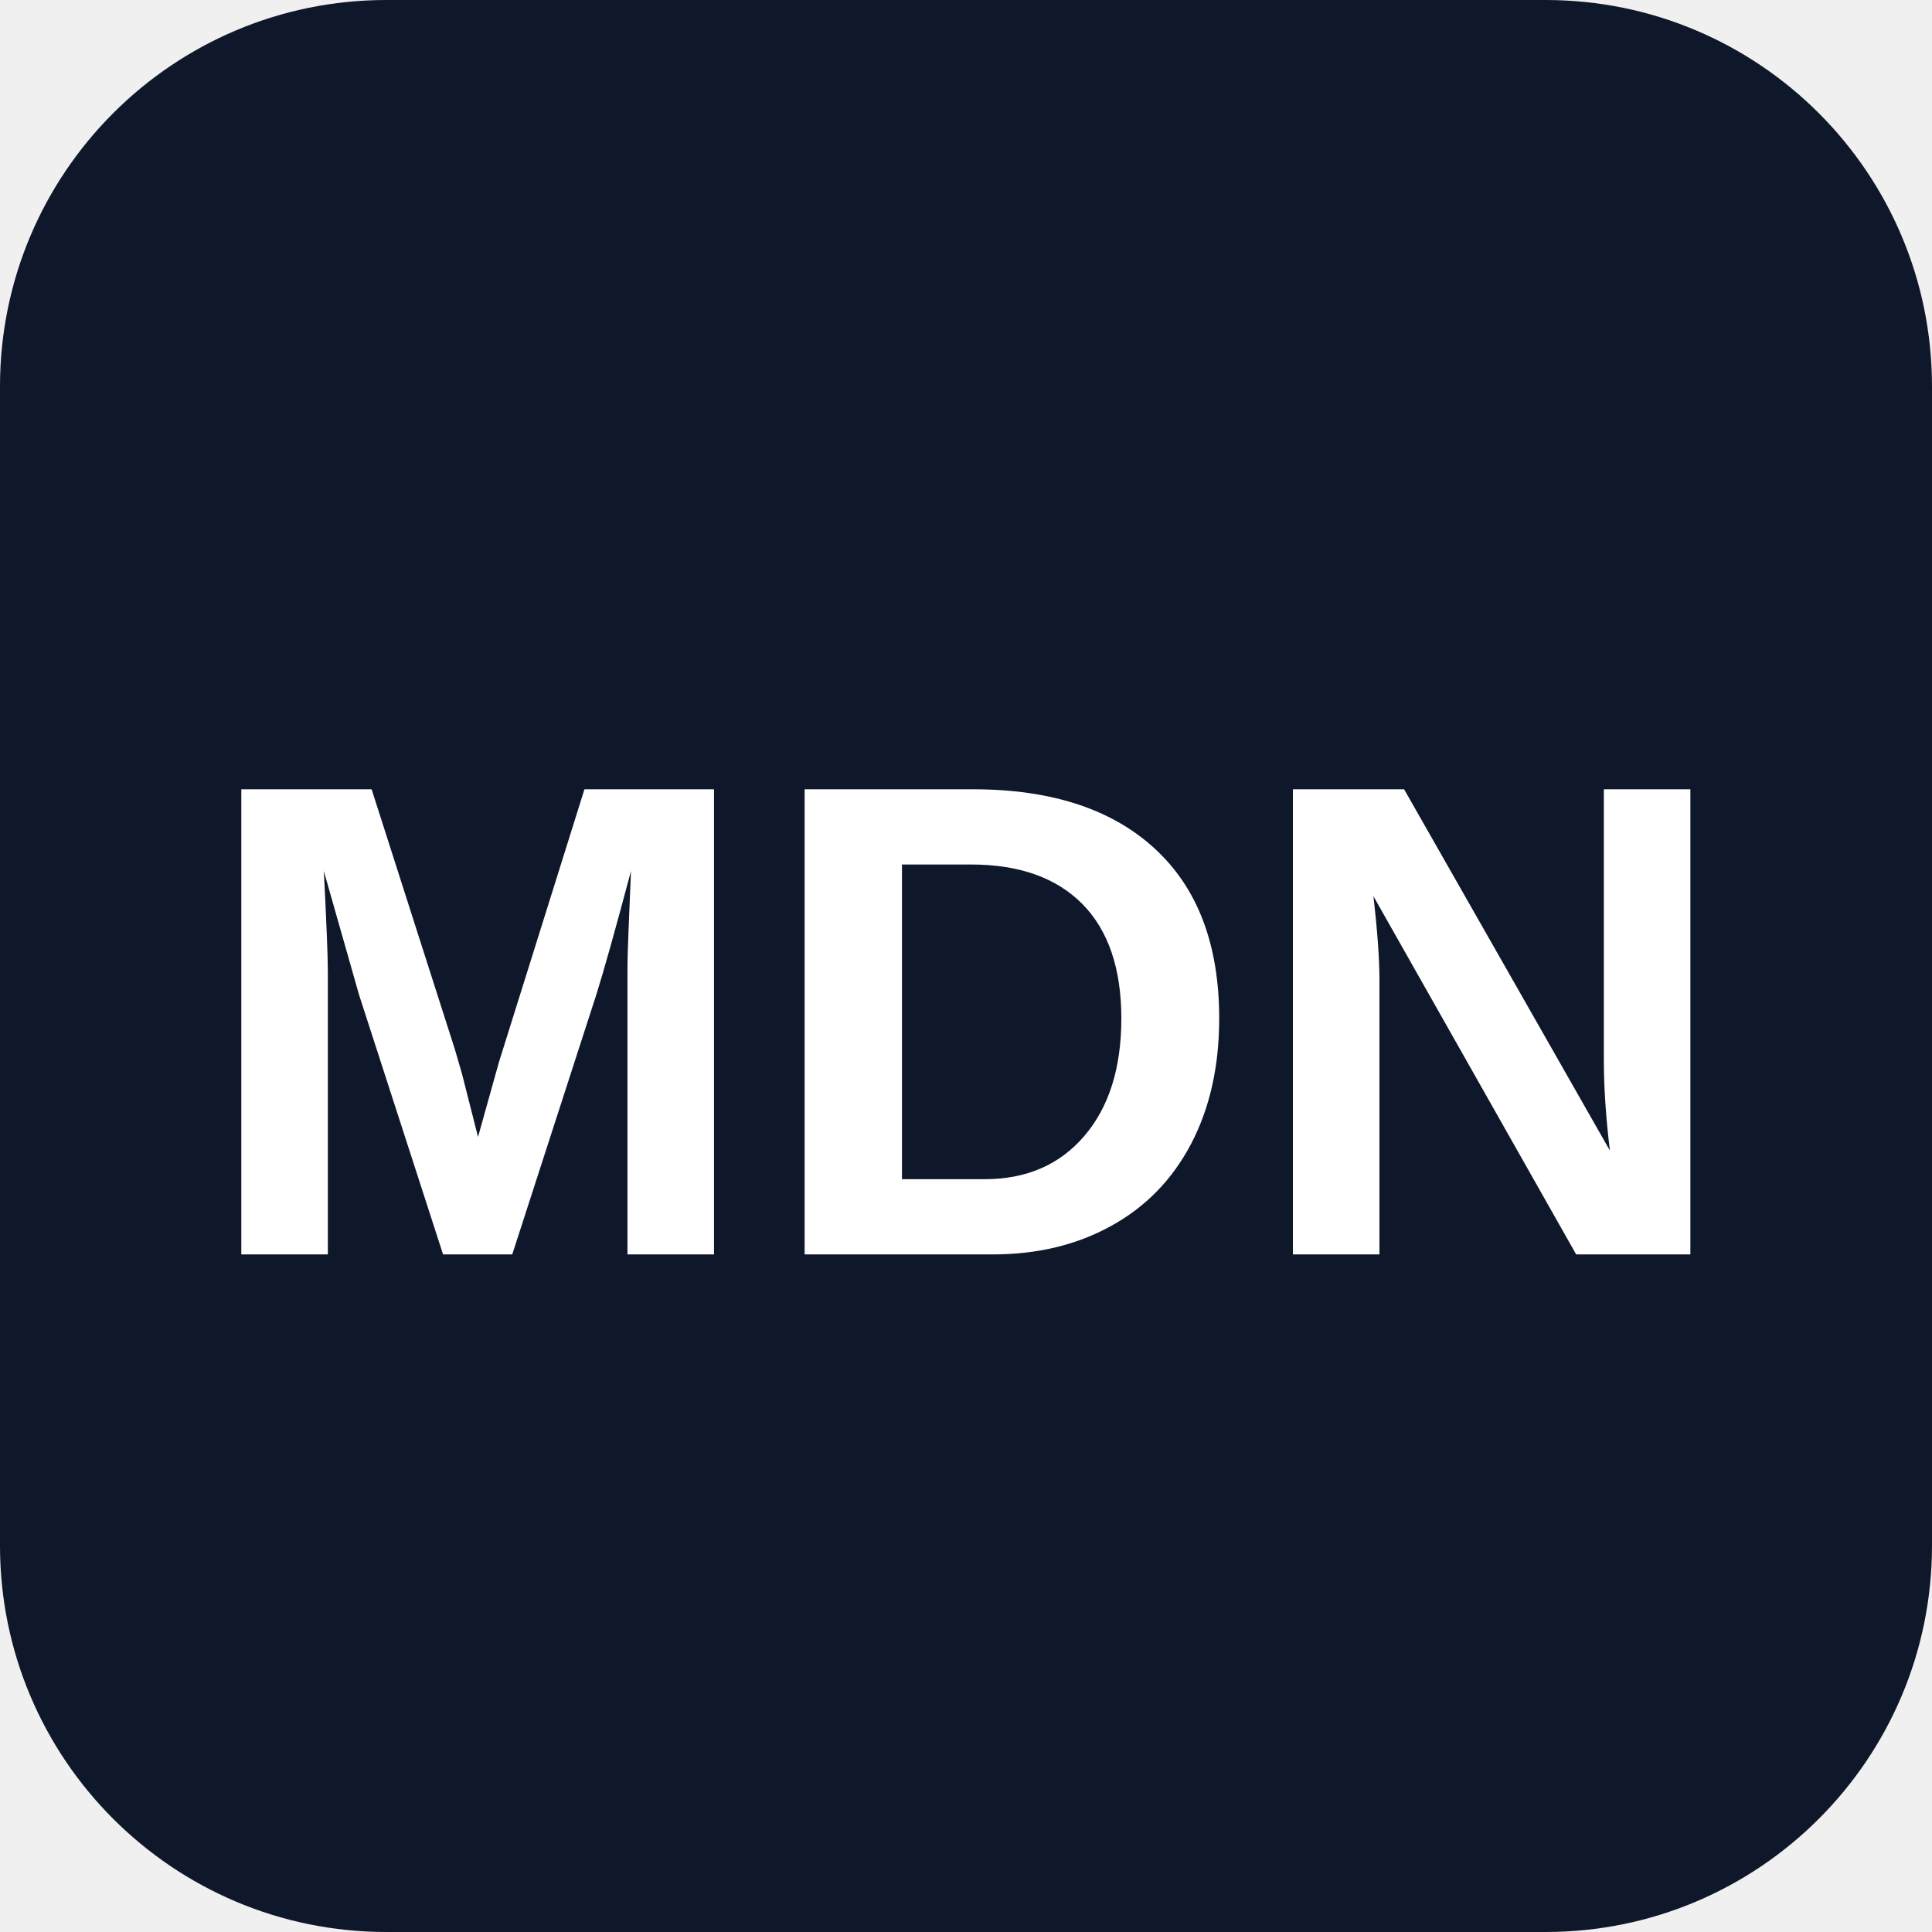
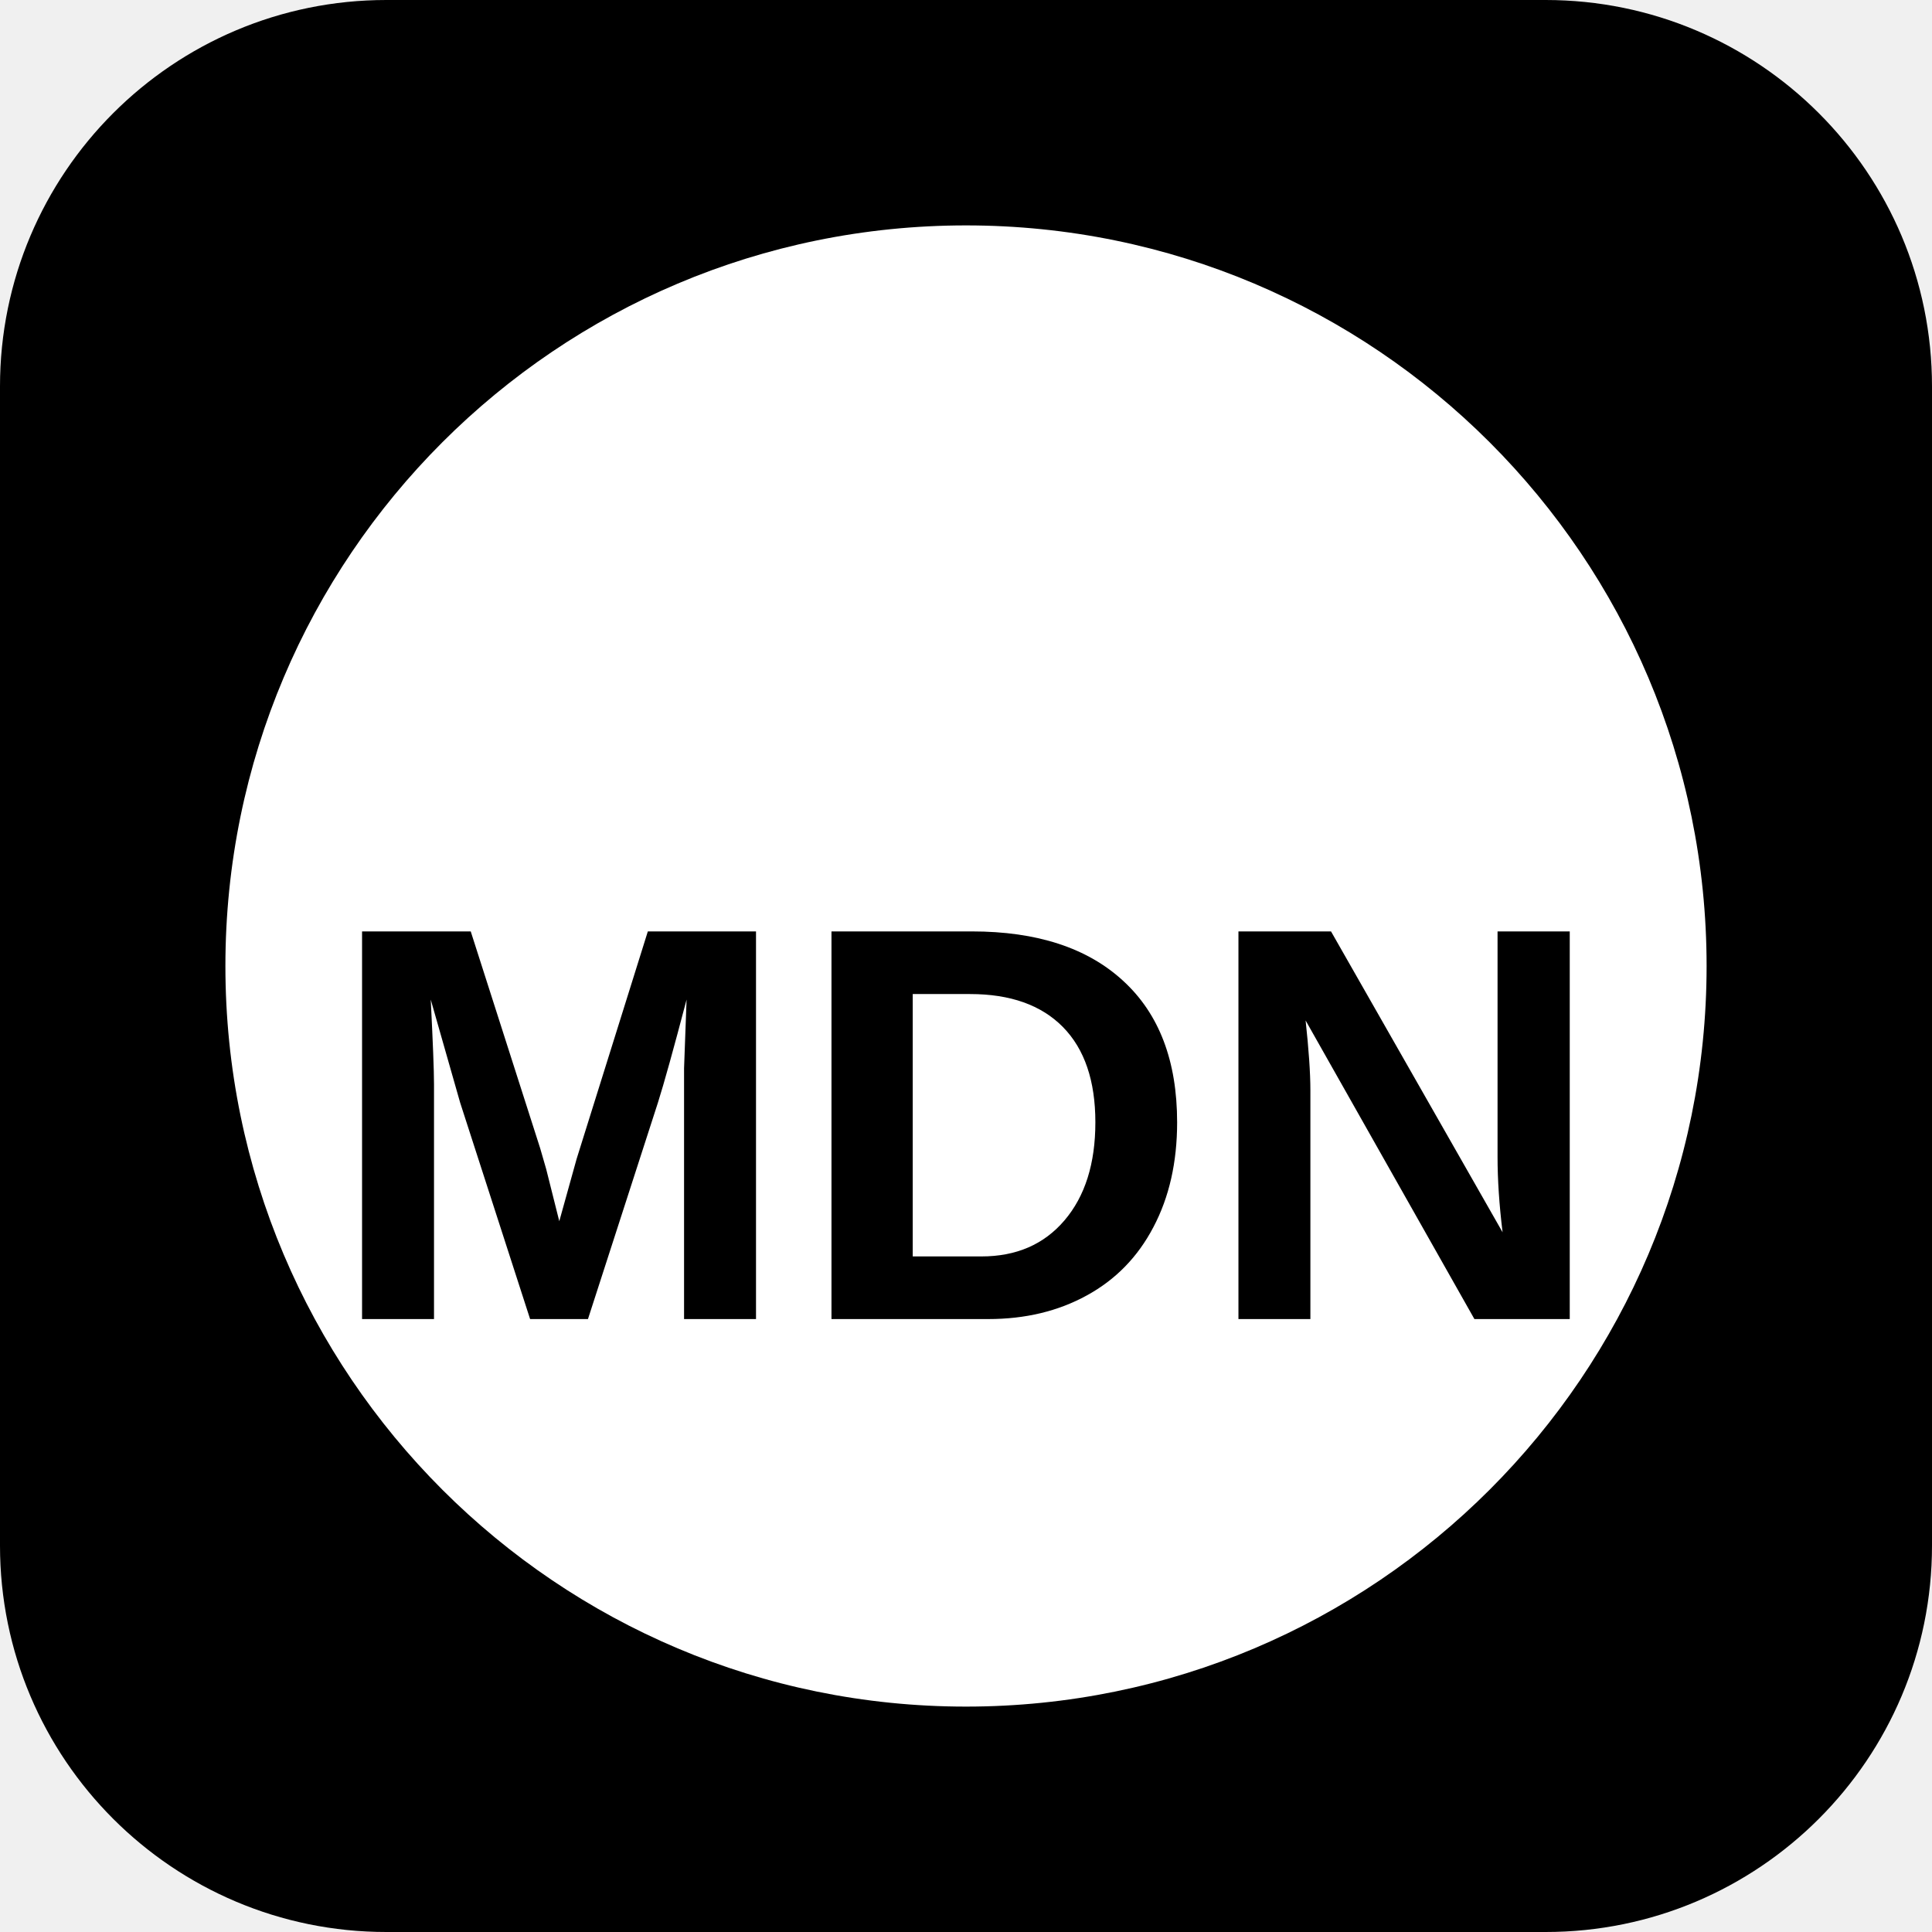
<svg xmlns="http://www.w3.org/2000/svg" viewBox="0 0 120 120">
-   <rect width="120" height="120" rx="24" fill="#0f172a" />
-   <text x="50%" y="55%" fill="#fff" font-family="Segoe UI, Arial, Helvetica, sans-serif" font-size="42" font-weight="700" text-anchor="middle" dominant-baseline="middle">MDN</text>
+   <rect width="120" height="120" rx="24" fill="#000" />
+   <circle cx="60" cy="60" r="46" fill="#fff" />
+   <text x="50%" y="60%" fill="#000" font-family="Segoe UI, Arial, Helvetica, sans-serif" font-size="35" font-weight="900" text-anchor="middle" dominant-baseline="middle">MDN</text>
</svg>
